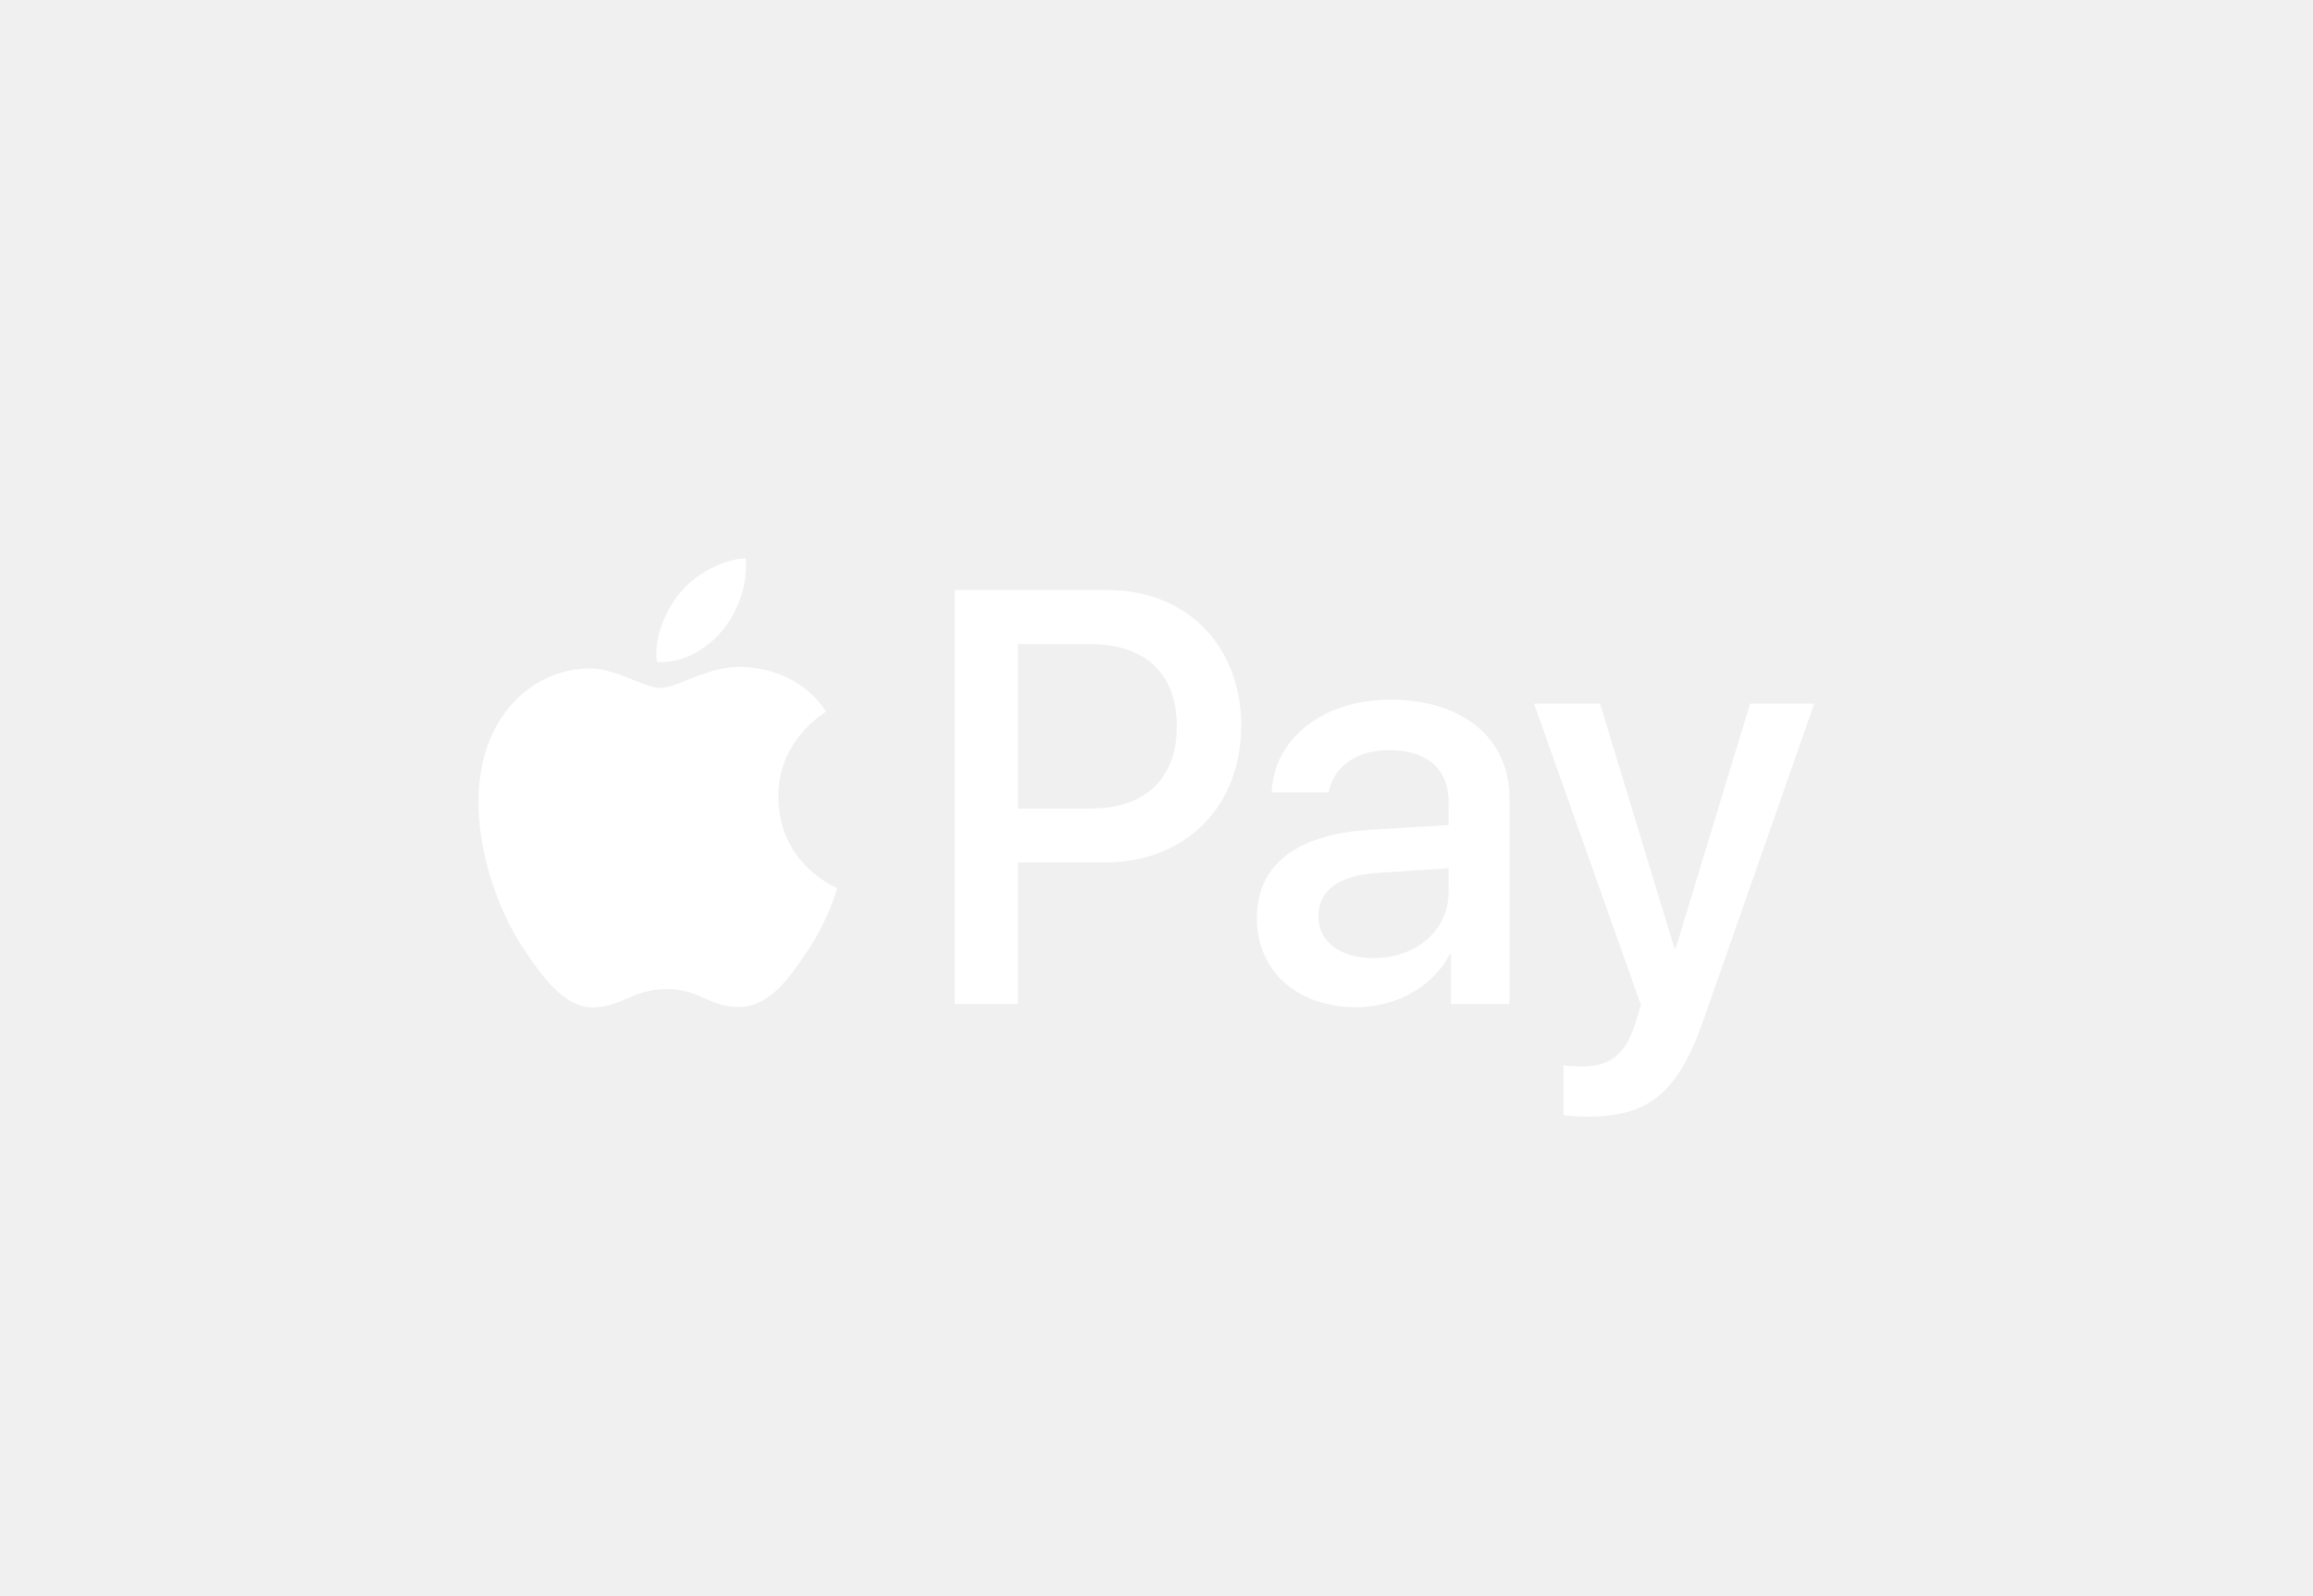
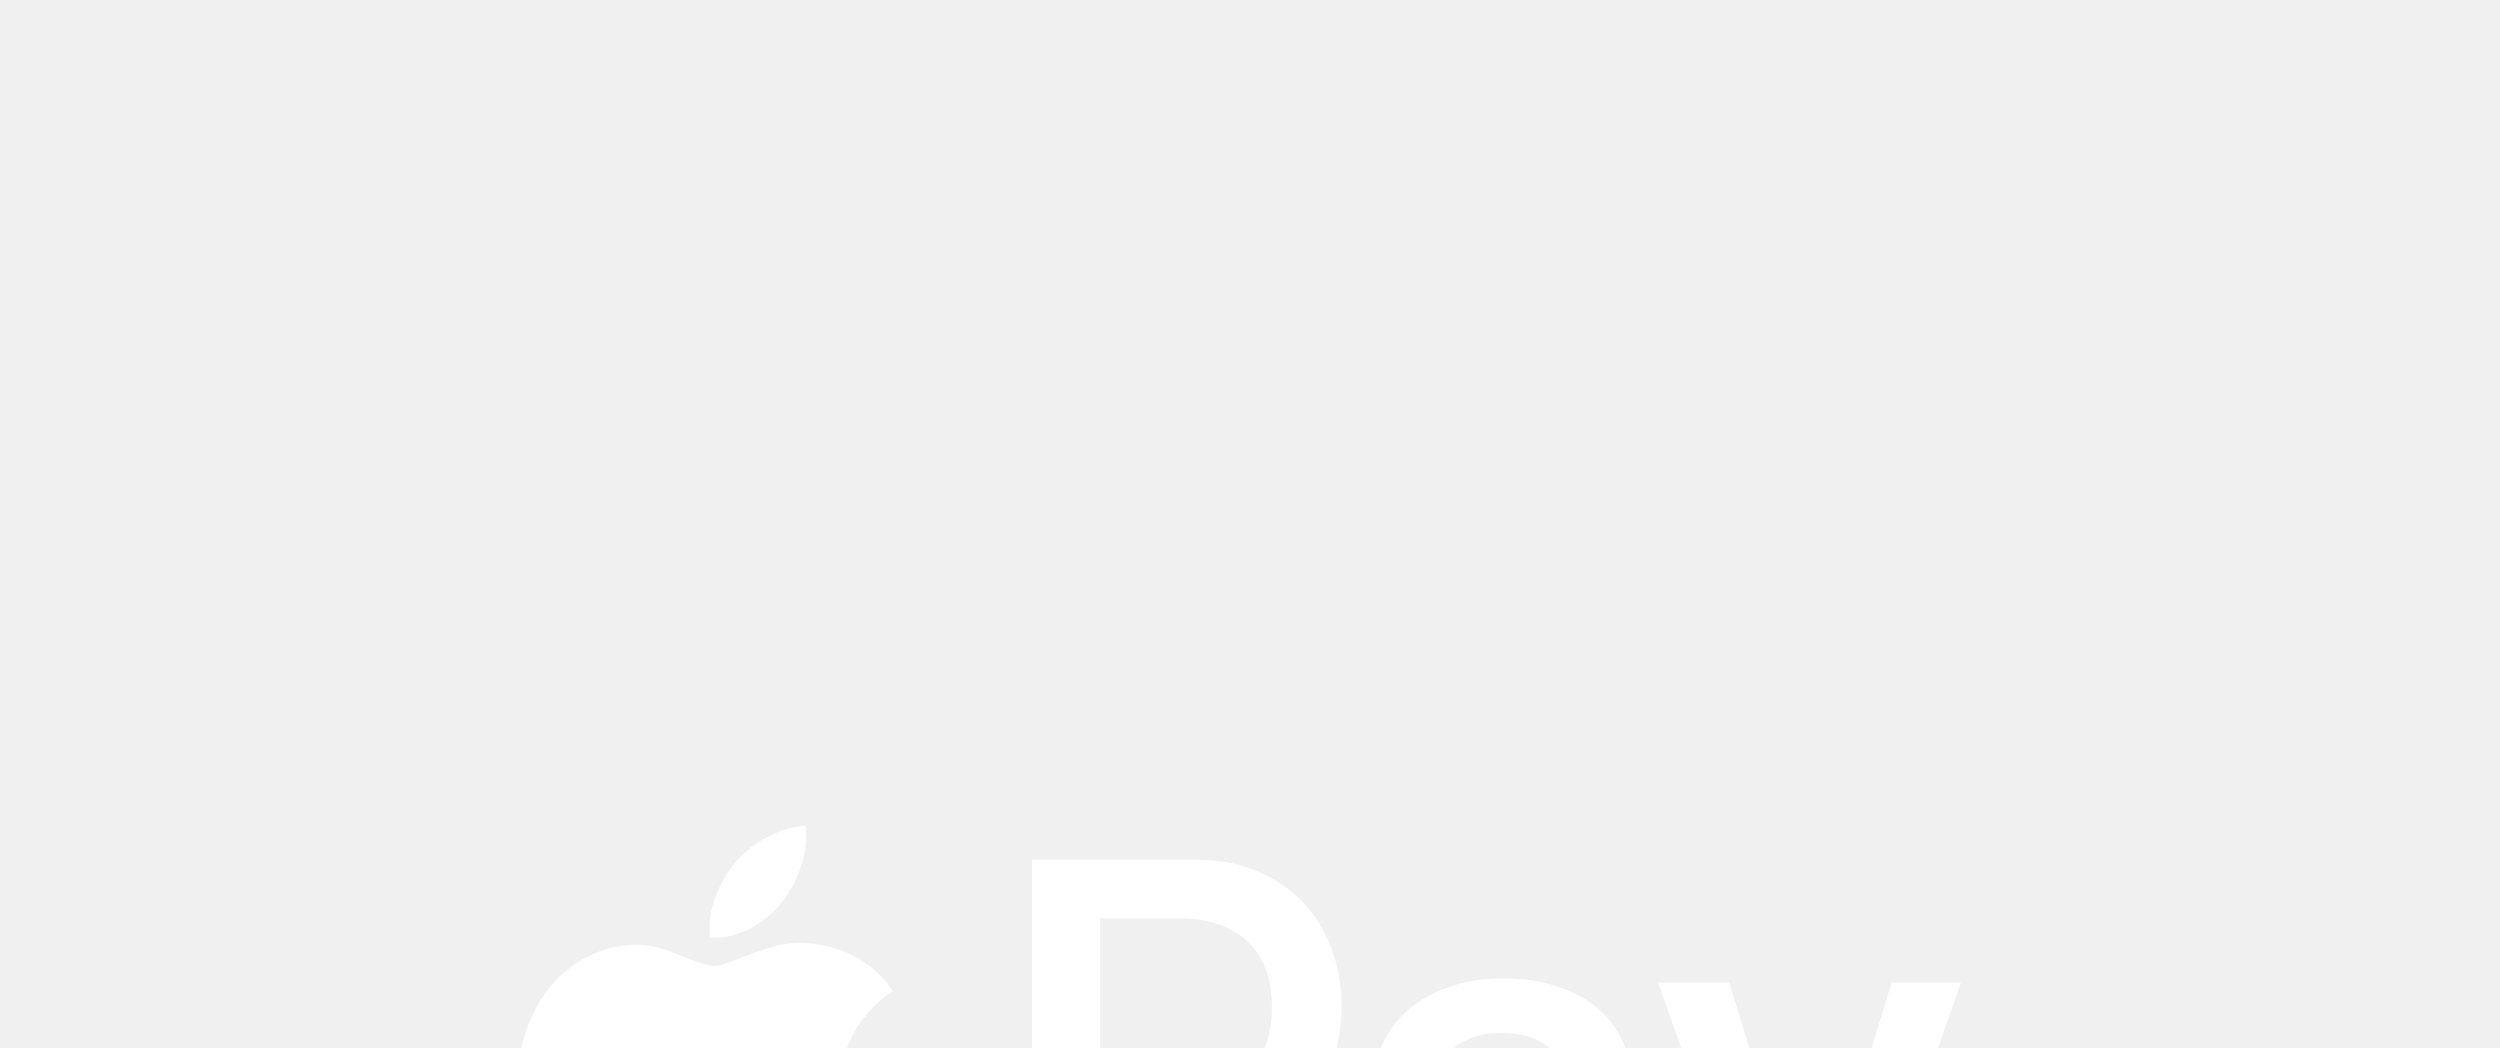
- <svg xmlns="http://www.w3.org/2000/svg" width="58" height="40" fill="none">
+ <svg xmlns="http://www.w3.org/2000/svg" width="58" height="auto" fill="none">
  <path fill-rule="evenodd" d="M16.471 16.598c.628.053 1.256-.32 1.649-.793.386-.486.641-1.139.576-1.805-.556.027-1.243.373-1.636.859-.36.42-.667 1.099-.589 1.738zm7.47 8.578V14.793h3.827c1.976 0 3.356 1.385 3.356 3.41s-1.407 3.423-3.408 3.423h-2.192v3.55h-1.583zm-5.253-8.452c-.553-.032-1.058.169-1.466.332-.262.105-.485.194-.654.194-.19 0-.421-.094-.681-.199-.34-.138-.73-.295-1.138-.288-.936.013-1.806.553-2.283 1.412-.981 1.718-.255 4.263.693 5.661.464.693 1.021 1.452 1.753 1.425.322-.012.554-.113.794-.216.276-.119.563-.243 1.011-.243.433 0 .707.121.971.237.25.11.491.216.848.21.759-.013 1.236-.693 1.701-1.385.501-.743.721-1.469.755-1.579l.004-.013c-.186-.087-1.466-.684-1.479-2.284-.012-1.343 1.016-2.024 1.178-2.131l.02-.013c-.654-.986-1.675-1.092-2.028-1.119zm15.328 8.532c.994 0 1.917-.513 2.336-1.325h.033v1.245h1.465v-5.168c0-1.498-1.178-2.464-2.99-2.464-1.681 0-2.924.979-2.97 2.325h1.426c.118-.639.7-1.059 1.498-1.059.968 0 1.511.459 1.511 1.305v.573l-1.976.12c-1.838.113-2.833.879-2.833 2.211 0 1.345 1.027 2.238 2.499 2.238zm.424-1.232c-.844 0-1.38-.413-1.38-1.046 0-.653.517-1.032 1.505-1.092l1.76-.113v.586c0 .972-.811 1.665-1.884 1.665zm8.272 1.559C42.078 27.401 41.352 28 39.808 28c-.118 0-.51-.013-.602-.04v-1.245c.098.013.34.027.464.027.7 0 1.093-.3 1.335-1.079l.144-.459-2.682-7.559h1.655l1.865 6.134h.033l1.864-6.134h1.609l-2.78 7.939zm-17.187-9.431h1.825c1.374 0 2.159.746 2.159 2.058s-.785 2.065-2.165 2.065h-1.819v-4.123z" fill="#fff" />
</svg>
